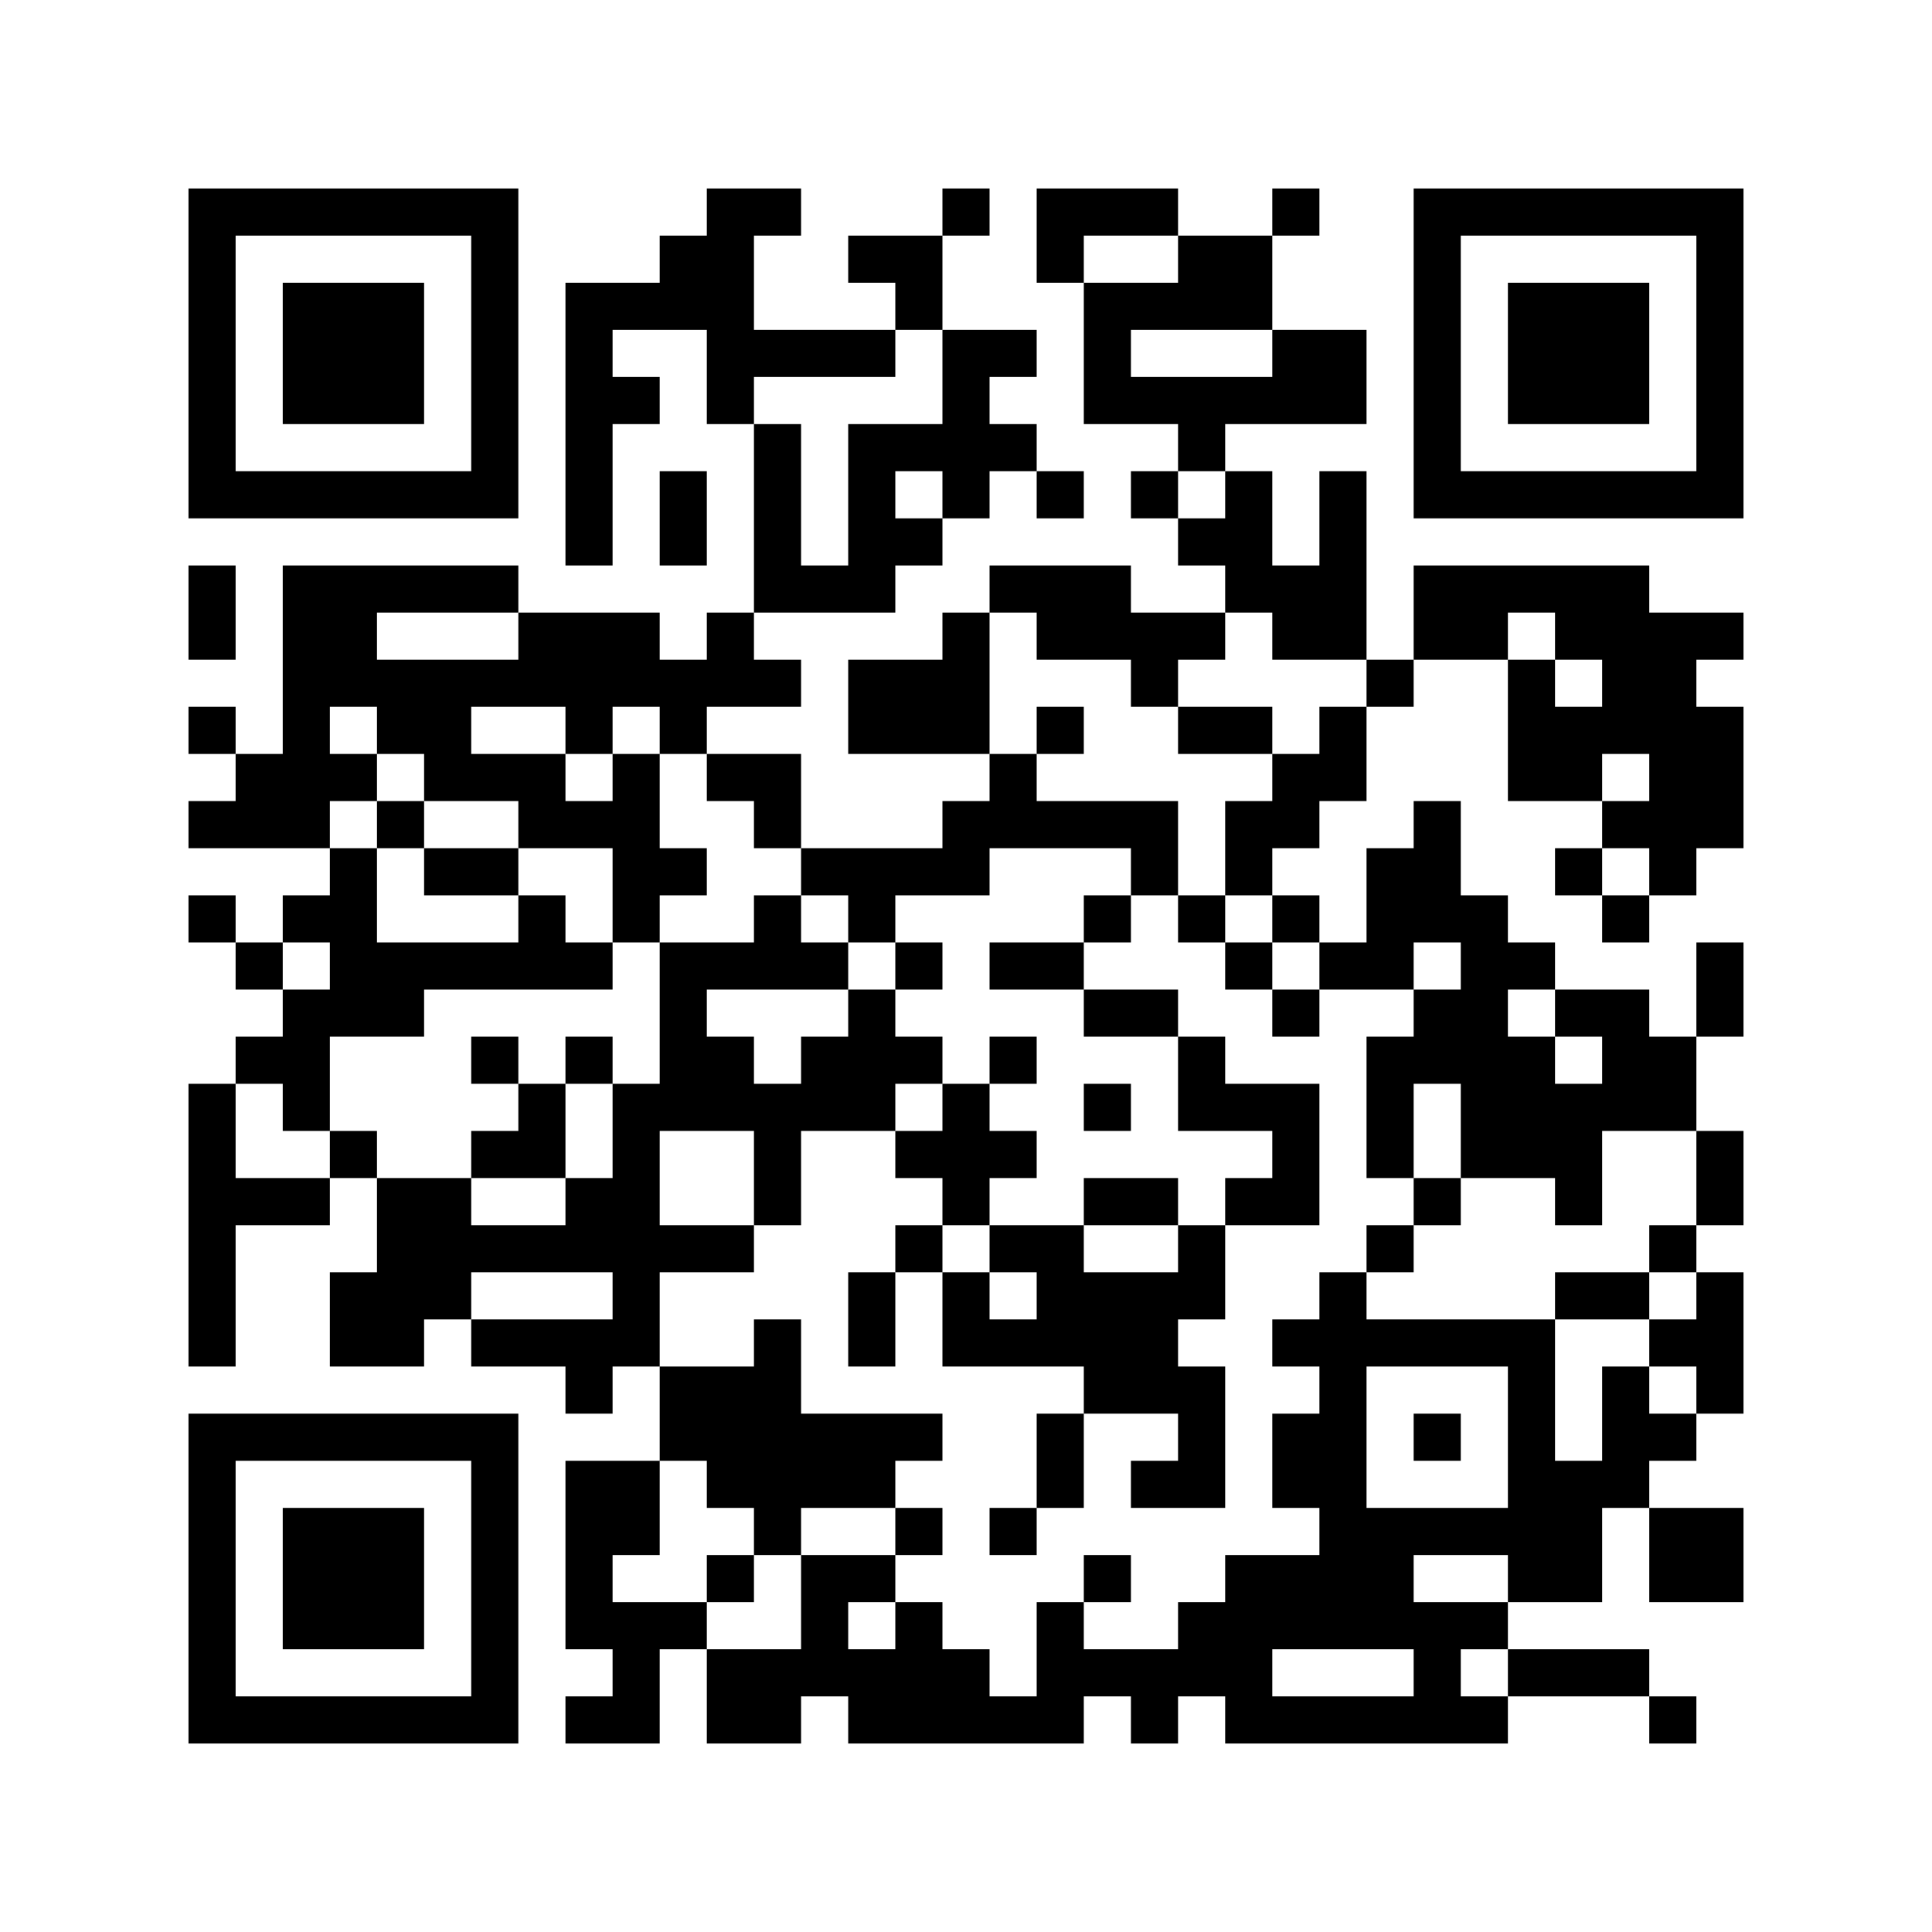
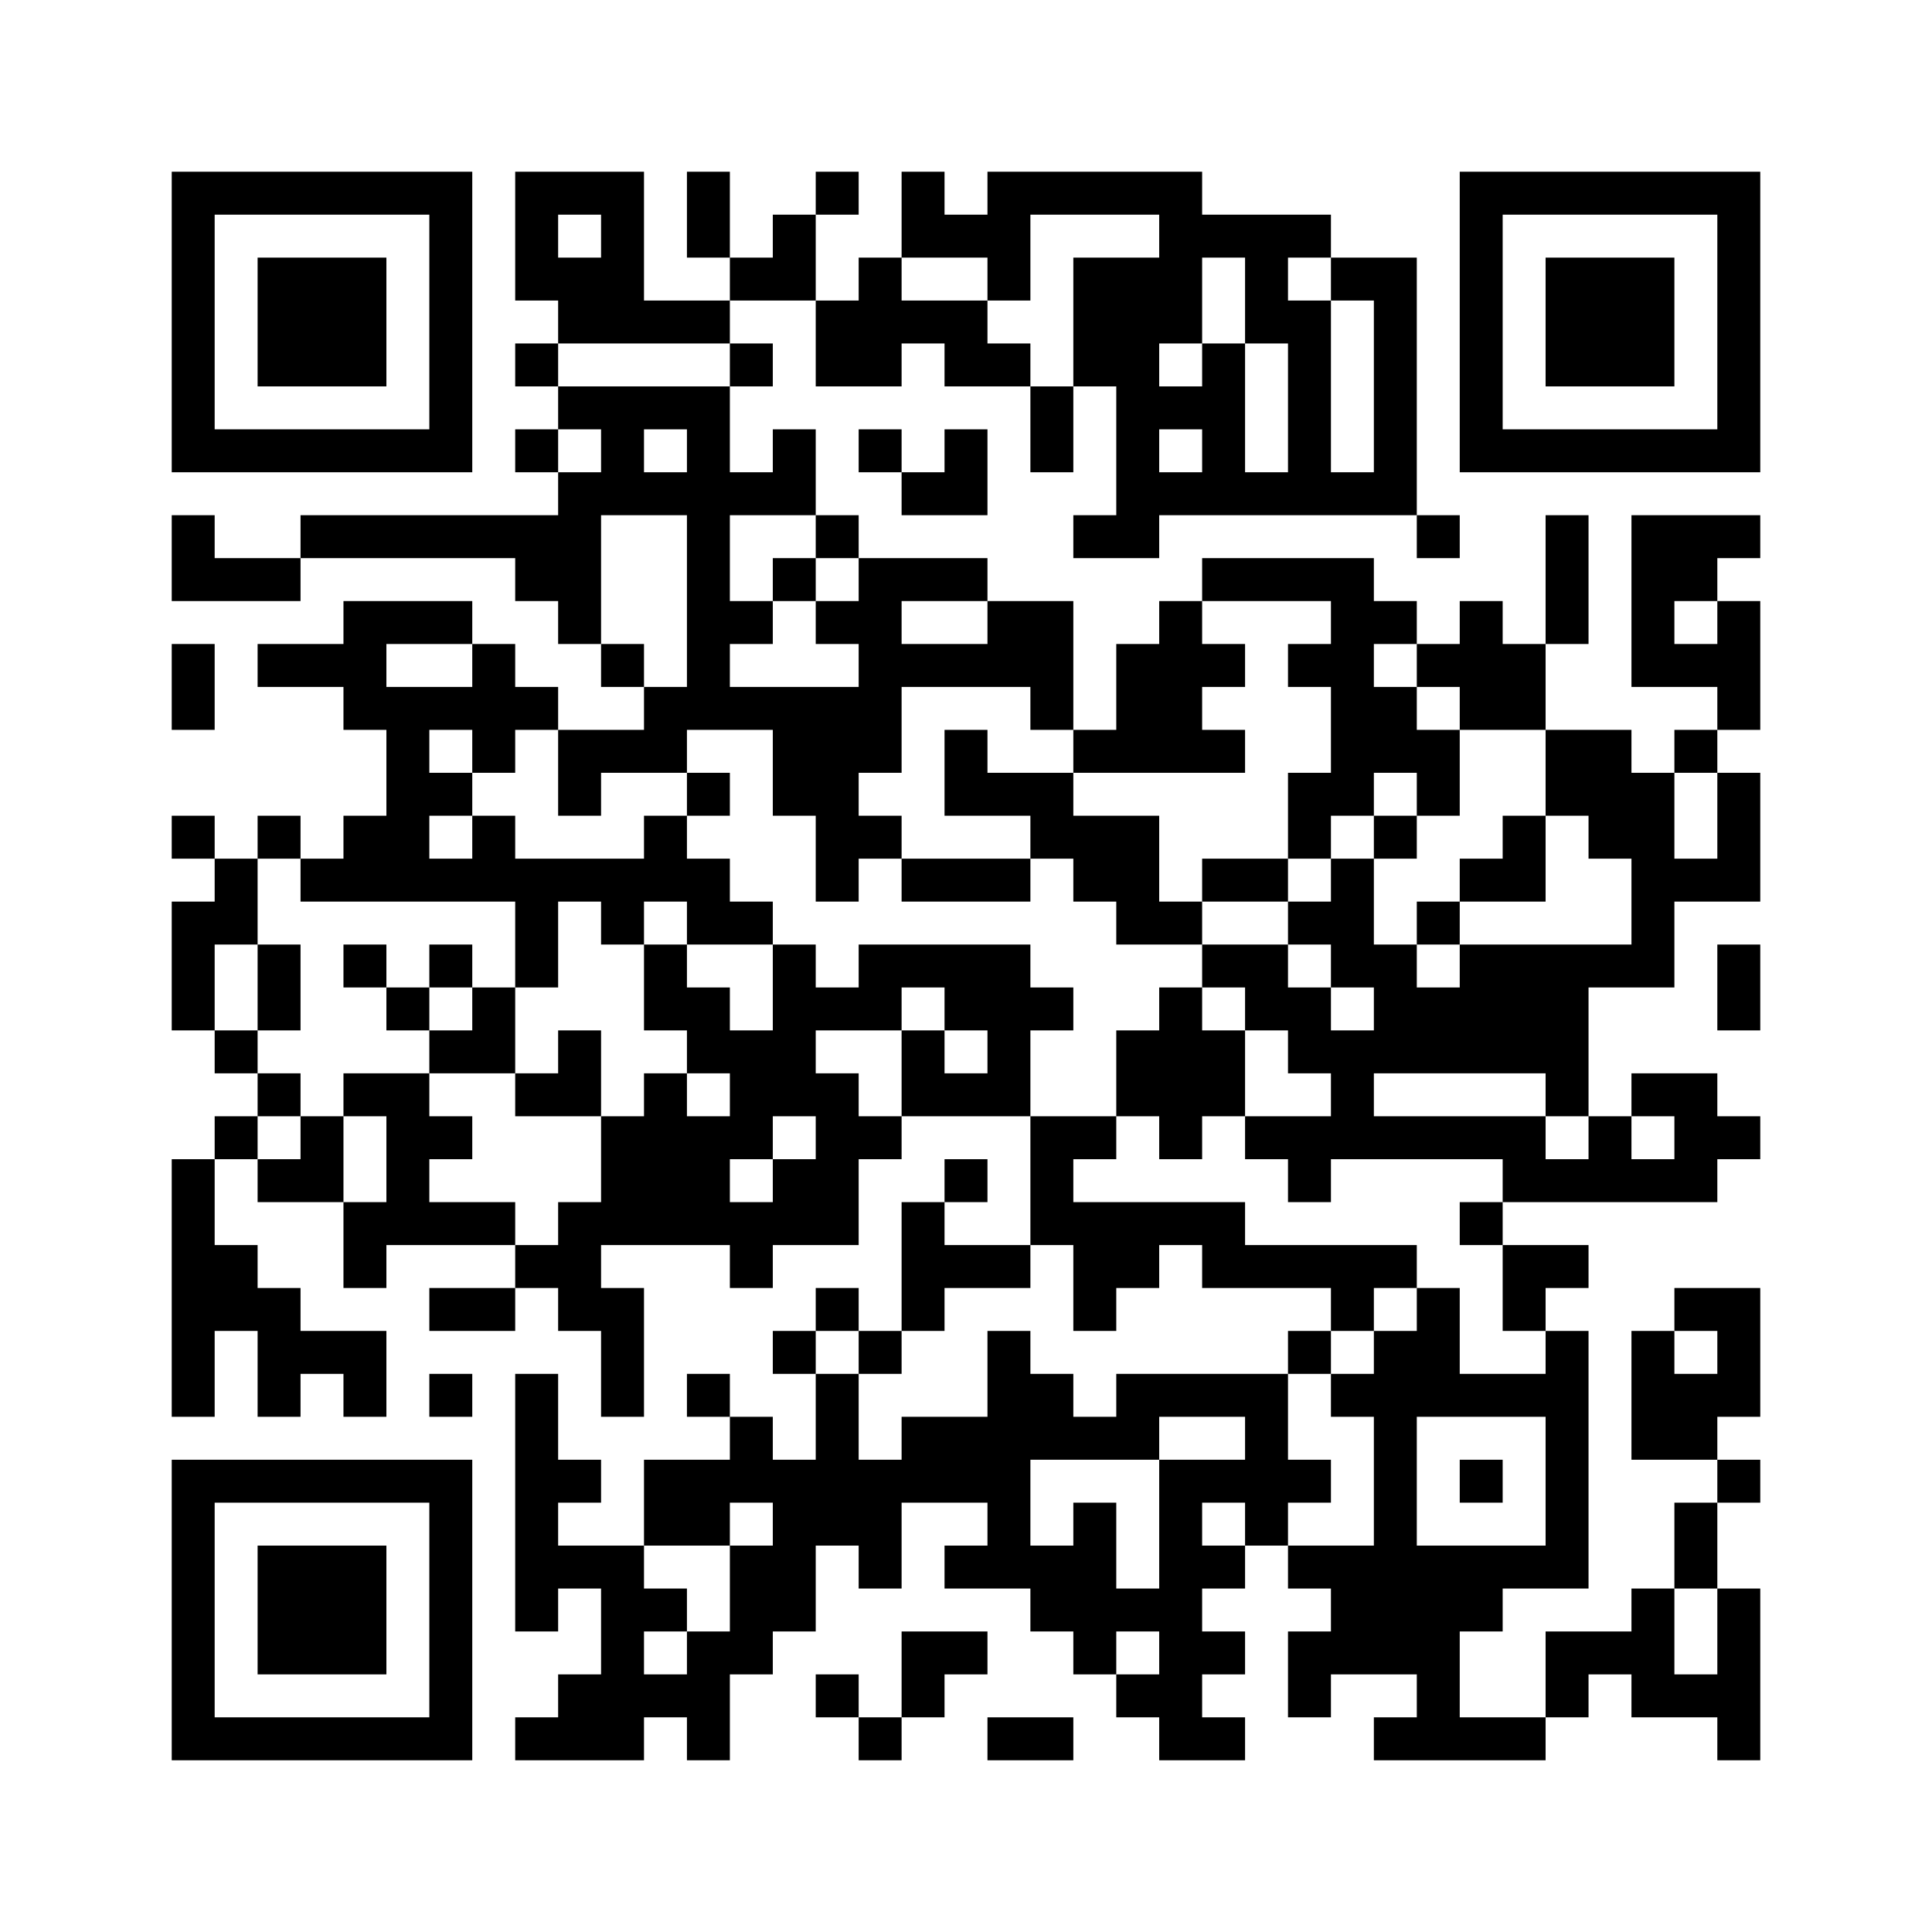
- <svg xmlns="http://www.w3.org/2000/svg" width="41mm" height="41mm" version="1.1" viewBox="0 0 41 41">
-   <path d="M4,4H5V5H4zM5,4H6V5H5zM6,4H7V5H6zM7,4H8V5H7zM8,4H9V5H8zM9,4H10V5H9zM10,4H11V5H10zM15,4H16V5H15zM16,4H17V5H16zM20,4H21V5H20zM22,4H23V5H22zM23,4H24V5H23zM24,4H25V5H24zM27,4H28V5H27zM30,4H31V5H30zM31,4H32V5H31zM32,4H33V5H32zM33,4H34V5H33zM34,4H35V5H34zM35,4H36V5H35zM36,4H37V5H36zM4,5H5V6H4zM10,5H11V6H10zM14,5H15V6H14zM15,5H16V6H15zM18,5H19V6H18zM19,5H20V6H19zM22,5H23V6H22zM25,5H26V6H25zM26,5H27V6H26zM30,5H31V6H30zM36,5H37V6H36zM4,6H5V7H4zM6,6H7V7H6zM7,6H8V7H7zM8,6H9V7H8zM10,6H11V7H10zM12,6H13V7H12zM13,6H14V7H13zM14,6H15V7H14zM15,6H16V7H15zM19,6H20V7H19zM23,6H24V7H23zM24,6H25V7H24zM25,6H26V7H25zM26,6H27V7H26zM30,6H31V7H30zM32,6H33V7H32zM33,6H34V7H33zM34,6H35V7H34zM36,6H37V7H36zM4,7H5V8H4zM6,7H7V8H6zM7,7H8V8H7zM8,7H9V8H8zM10,7H11V8H10zM12,7H13V8H12zM15,7H16V8H15zM16,7H17V8H16zM17,7H18V8H17zM18,7H19V8H18zM20,7H21V8H20zM21,7H22V8H21zM23,7H24V8H23zM27,7H28V8H27zM28,7H29V8H28zM30,7H31V8H30zM32,7H33V8H32zM33,7H34V8H33zM34,7H35V8H34zM36,7H37V8H36zM4,8H5V9H4zM6,8H7V9H6zM7,8H8V9H7zM8,8H9V9H8zM10,8H11V9H10zM12,8H13V9H12zM13,8H14V9H13zM15,8H16V9H15zM20,8H21V9H20zM23,8H24V9H23zM24,8H25V9H24zM25,8H26V9H25zM26,8H27V9H26zM27,8H28V9H27zM28,8H29V9H28zM30,8H31V9H30zM32,8H33V9H32zM33,8H34V9H33zM34,8H35V9H34zM36,8H37V9H36zM4,9H5V10H4zM10,9H11V10H10zM12,9H13V10H12zM16,9H17V10H16zM18,9H19V10H18zM19,9H20V10H19zM20,9H21V10H20zM21,9H22V10H21zM25,9H26V10H25zM30,9H31V10H30zM36,9H37V10H36zM4,10H5V11H4zM5,10H6V11H5zM6,10H7V11H6zM7,10H8V11H7zM8,10H9V11H8zM9,10H10V11H9zM10,10H11V11H10zM12,10H13V11H12zM14,10H15V11H14zM16,10H17V11H16zM18,10H19V11H18zM20,10H21V11H20zM22,10H23V11H22zM24,10H25V11H24zM26,10H27V11H26zM28,10H29V11H28zM30,10H31V11H30zM31,10H32V11H31zM32,10H33V11H32zM33,10H34V11H33zM34,10H35V11H34zM35,10H36V11H35zM36,10H37V11H36zM12,11H13V12H12zM14,11H15V12H14zM16,11H17V12H16zM18,11H19V12H18zM19,11H20V12H19zM25,11H26V12H25zM26,11H27V12H26zM28,11H29V12H28zM4,12H5V13H4zM6,12H7V13H6zM7,12H8V13H7zM8,12H9V13H8zM9,12H10V13H9zM10,12H11V13H10zM16,12H17V13H16zM17,12H18V13H17zM18,12H19V13H18zM21,12H22V13H21zM22,12H23V13H22zM23,12H24V13H23zM26,12H27V13H26zM27,12H28V13H27zM28,12H29V13H28zM30,12H31V13H30zM31,12H32V13H31zM32,12H33V13H32zM33,12H34V13H33zM34,12H35V13H34zM4,13H5V14H4zM6,13H7V14H6zM7,13H8V14H7zM11,13H12V14H11zM12,13H13V14H12zM13,13H14V14H13zM15,13H16V14H15zM20,13H21V14H20zM22,13H23V14H22zM23,13H24V14H23zM24,13H25V14H24zM25,13H26V14H25zM27,13H28V14H27zM28,13H29V14H28zM30,13H31V14H30zM31,13H32V14H31zM33,13H34V14H33zM34,13H35V14H34zM35,13H36V14H35zM36,13H37V14H36zM6,14H7V15H6zM7,14H8V15H7zM8,14H9V15H8zM9,14H10V15H9zM10,14H11V15H10zM11,14H12V15H11zM12,14H13V15H12zM13,14H14V15H13zM14,14H15V15H14zM15,14H16V15H15zM16,14H17V15H16zM18,14H19V15H18zM19,14H20V15H19zM20,14H21V15H20zM24,14H25V15H24zM29,14H30V15H29zM32,14H33V15H32zM34,14H35V15H34zM35,14H36V15H35zM4,15H5V16H4zM6,15H7V16H6zM8,15H9V16H8zM9,15H10V16H9zM12,15H13V16H12zM14,15H15V16H14zM18,15H19V16H18zM19,15H20V16H19zM20,15H21V16H20zM22,15H23V16H22zM25,15H26V16H25zM26,15H27V16H26zM28,15H29V16H28zM32,15H33V16H32zM33,15H34V16H33zM34,15H35V16H34zM35,15H36V16H35zM36,15H37V16H36zM5,16H6V17H5zM6,16H7V17H6zM7,16H8V17H7zM9,16H10V17H9zM10,16H11V17H10zM11,16H12V17H11zM13,16H14V17H13zM15,16H16V17H15zM16,16H17V17H16zM21,16H22V17H21zM27,16H28V17H27zM28,16H29V17H28zM32,16H33V17H32zM33,16H34V17H33zM35,16H36V17H35zM36,16H37V17H36zM4,17H5V18H4zM5,17H6V18H5zM6,17H7V18H6zM8,17H9V18H8zM11,17H12V18H11zM12,17H13V18H12zM13,17H14V18H13zM16,17H17V18H16zM20,17H21V18H20zM21,17H22V18H21zM22,17H23V18H22zM23,17H24V18H23zM24,17H25V18H24zM26,17H27V18H26zM27,17H28V18H27zM30,17H31V18H30zM34,17H35V18H34zM35,17H36V18H35zM36,17H37V18H36zM7,18H8V19H7zM9,18H10V19H9zM10,18H11V19H10zM13,18H14V19H13zM14,18H15V19H14zM17,18H18V19H17zM18,18H19V19H18zM19,18H20V19H19zM20,18H21V19H20zM24,18H25V19H24zM26,18H27V19H26zM29,18H30V19H29zM30,18H31V19H30zM33,18H34V19H33zM35,18H36V19H35zM4,19H5V20H4zM6,19H7V20H6zM7,19H8V20H7zM11,19H12V20H11zM13,19H14V20H13zM16,19H17V20H16zM18,19H19V20H18zM23,19H24V20H23zM25,19H26V20H25zM27,19H28V20H27zM29,19H30V20H29zM30,19H31V20H30zM31,19H32V20H31zM34,19H35V20H34zM5,20H6V21H5zM7,20H8V21H7zM8,20H9V21H8zM9,20H10V21H9zM10,20H11V21H10zM11,20H12V21H11zM12,20H13V21H12zM14,20H15V21H14zM15,20H16V21H15zM16,20H17V21H16zM17,20H18V21H17zM19,20H20V21H19zM21,20H22V21H21zM22,20H23V21H22zM26,20H27V21H26zM28,20H29V21H28zM29,20H30V21H29zM31,20H32V21H31zM32,20H33V21H32zM36,20H37V21H36zM6,21H7V22H6zM7,21H8V22H7zM8,21H9V22H8zM14,21H15V22H14zM18,21H19V22H18zM23,21H24V22H23zM24,21H25V22H24zM27,21H28V22H27zM30,21H31V22H30zM31,21H32V22H31zM33,21H34V22H33zM34,21H35V22H34zM36,21H37V22H36zM5,22H6V23H5zM6,22H7V23H6zM10,22H11V23H10zM12,22H13V23H12zM14,22H15V23H14zM15,22H16V23H15zM17,22H18V23H17zM18,22H19V23H18zM19,22H20V23H19zM21,22H22V23H21zM25,22H26V23H25zM29,22H30V23H29zM30,22H31V23H30zM31,22H32V23H31zM32,22H33V23H32zM34,22H35V23H34zM35,22H36V23H35zM4,23H5V24H4zM6,23H7V24H6zM11,23H12V24H11zM13,23H14V24H13zM14,23H15V24H14zM15,23H16V24H15zM16,23H17V24H16zM17,23H18V24H17zM18,23H19V24H18zM20,23H21V24H20zM23,23H24V24H23zM25,23H26V24H25zM26,23H27V24H26zM27,23H28V24H27zM29,23H30V24H29zM31,23H32V24H31zM32,23H33V24H32zM33,23H34V24H33zM34,23H35V24H34zM35,23H36V24H35zM4,24H5V25H4zM7,24H8V25H7zM10,24H11V25H10zM11,24H12V25H11zM13,24H14V25H13zM16,24H17V25H16zM19,24H20V25H19zM20,24H21V25H20zM21,24H22V25H21zM27,24H28V25H27zM29,24H30V25H29zM31,24H32V25H31zM32,24H33V25H32zM33,24H34V25H33zM36,24H37V25H36zM4,25H5V26H4zM5,25H6V26H5zM6,25H7V26H6zM8,25H9V26H8zM9,25H10V26H9zM12,25H13V26H12zM13,25H14V26H13zM16,25H17V26H16zM20,25H21V26H20zM23,25H24V26H23zM24,25H25V26H24zM26,25H27V26H26zM27,25H28V26H27zM30,25H31V26H30zM33,25H34V26H33zM36,25H37V26H36zM4,26H5V27H4zM8,26H9V27H8zM9,26H10V27H9zM10,26H11V27H10zM11,26H12V27H11zM12,26H13V27H12zM13,26H14V27H13zM14,26H15V27H14zM15,26H16V27H15zM19,26H20V27H19zM21,26H22V27H21zM22,26H23V27H22zM25,26H26V27H25zM29,26H30V27H29zM35,26H36V27H35zM4,27H5V28H4zM7,27H8V28H7zM8,27H9V28H8zM9,27H10V28H9zM13,27H14V28H13zM18,27H19V28H18zM20,27H21V28H20zM22,27H23V28H22zM23,27H24V28H23zM24,27H25V28H24zM25,27H26V28H25zM28,27H29V28H28zM33,27H34V28H33zM34,27H35V28H34zM36,27H37V28H36zM4,28H5V29H4zM7,28H8V29H7zM8,28H9V29H8zM10,28H11V29H10zM11,28H12V29H11zM12,28H13V29H12zM13,28H14V29H13zM16,28H17V29H16zM18,28H19V29H18zM20,28H21V29H20zM21,28H22V29H21zM22,28H23V29H22zM23,28H24V29H23zM24,28H25V29H24zM27,28H28V29H27zM28,28H29V29H28zM29,28H30V29H29zM30,28H31V29H30zM31,28H32V29H31zM32,28H33V29H32zM35,28H36V29H35zM36,28H37V29H36zM12,29H13V30H12zM14,29H15V30H14zM15,29H16V30H15zM16,29H17V30H16zM23,29H24V30H23zM24,29H25V30H24zM25,29H26V30H25zM28,29H29V30H28zM32,29H33V30H32zM34,29H35V30H34zM36,29H37V30H36zM4,30H5V31H4zM5,30H6V31H5zM6,30H7V31H6zM7,30H8V31H7zM8,30H9V31H8zM9,30H10V31H9zM10,30H11V31H10zM14,30H15V31H14zM15,30H16V31H15zM16,30H17V31H16zM17,30H18V31H17zM18,30H19V31H18zM19,30H20V31H19zM22,30H23V31H22zM25,30H26V31H25zM27,30H28V31H27zM28,30H29V31H28zM30,30H31V31H30zM32,30H33V31H32zM34,30H35V31H34zM35,30H36V31H35zM4,31H5V32H4zM10,31H11V32H10zM12,31H13V32H12zM13,31H14V32H13zM15,31H16V32H15zM16,31H17V32H16zM17,31H18V32H17zM18,31H19V32H18zM22,31H23V32H22zM24,31H25V32H24zM25,31H26V32H25zM27,31H28V32H27zM28,31H29V32H28zM32,31H33V32H32zM33,31H34V32H33zM34,31H35V32H34zM4,32H5V33H4zM6,32H7V33H6zM7,32H8V33H7zM8,32H9V33H8zM10,32H11V33H10zM12,32H13V33H12zM13,32H14V33H13zM16,32H17V33H16zM19,32H20V33H19zM21,32H22V33H21zM28,32H29V33H28zM29,32H30V33H29zM30,32H31V33H30zM31,32H32V33H31zM32,32H33V33H32zM33,32H34V33H33zM35,32H36V33H35zM36,32H37V33H36zM4,33H5V34H4zM6,33H7V34H6zM7,33H8V34H7zM8,33H9V34H8zM10,33H11V34H10zM12,33H13V34H12zM15,33H16V34H15zM17,33H18V34H17zM18,33H19V34H18zM23,33H24V34H23zM26,33H27V34H26zM27,33H28V34H27zM28,33H29V34H28zM29,33H30V34H29zM32,33H33V34H32zM33,33H34V34H33zM35,33H36V34H35zM36,33H37V34H36zM4,34H5V35H4zM6,34H7V35H6zM7,34H8V35H7zM8,34H9V35H8zM10,34H11V35H10zM12,34H13V35H12zM13,34H14V35H13zM14,34H15V35H14zM17,34H18V35H17zM19,34H20V35H19zM22,34H23V35H22zM25,34H26V35H25zM26,34H27V35H26zM27,34H28V35H27zM28,34H29V35H28zM29,34H30V35H29zM30,34H31V35H30zM31,34H32V35H31zM4,35H5V36H4zM10,35H11V36H10zM13,35H14V36H13zM15,35H16V36H15zM16,35H17V36H16zM17,35H18V36H17zM18,35H19V36H18zM19,35H20V36H19zM20,35H21V36H20zM22,35H23V36H22zM23,35H24V36H23zM24,35H25V36H24zM25,35H26V36H25zM26,35H27V36H26zM30,35H31V36H30zM32,35H33V36H32zM33,35H34V36H33zM34,35H35V36H34zM4,36H5V37H4zM5,36H6V37H5zM6,36H7V37H6zM7,36H8V37H7zM8,36H9V37H8zM9,36H10V37H9zM10,36H11V37H10zM12,36H13V37H12zM13,36H14V37H13zM15,36H16V37H15zM16,36H17V37H16zM18,36H19V37H18zM19,36H20V37H19zM20,36H21V37H20zM21,36H22V37H21zM22,36H23V37H22zM24,36H25V37H24zM26,36H27V37H26zM27,36H28V37H27zM28,36H29V37H28zM29,36H30V37H29zM30,36H31V37H30zM31,36H32V37H31zM35,36H36V37H35z" id="qr-path" fill="#000000" fill-opacity="1" fill-rule="nonzero" stroke="none" />
+ <svg xmlns="http://www.w3.org/2000/svg" width="45mm" height="45mm" version="1.1" viewBox="0 0 45 45">
+   <path d="M4,4H5V5H4zM5,4H6V5H5zM6,4H7V5H6zM7,4H8V5H7zM8,4H9V5H8zM9,4H10V5H9zM10,4H11V5H10zM12,4H13V5H12zM13,4H14V5H13zM14,4H15V5H14zM16,4H17V5H16zM19,4H20V5H19zM21,4H22V5H21zM23,4H24V5H23zM24,4H25V5H24zM25,4H26V5H25zM26,4H27V5H26zM27,4H28V5H27zM34,4H35V5H34zM35,4H36V5H35zM36,4H37V5H36zM37,4H38V5H37zM38,4H39V5H38zM39,4H40V5H39zM40,4H41V5H40zM4,5H5V6H4zM10,5H11V6H10zM12,5H13V6H12zM14,5H15V6H14zM16,5H17V6H16zM18,5H19V6H18zM21,5H22V6H21zM22,5H23V6H22zM23,5H24V6H23zM27,5H28V6H27zM28,5H29V6H28zM29,5H30V6H29zM30,5H31V6H30zM34,5H35V6H34zM40,5H41V6H40zM4,6H5V7H4zM6,6H7V7H6zM7,6H8V7H7zM8,6H9V7H8zM10,6H11V7H10zM12,6H13V7H12zM13,6H14V7H13zM14,6H15V7H14zM17,6H18V7H17zM18,6H19V7H18zM20,6H21V7H20zM23,6H24V7H23zM25,6H26V7H25zM26,6H27V7H26zM27,6H28V7H27zM29,6H30V7H29zM31,6H32V7H31zM32,6H33V7H32zM34,6H35V7H34zM36,6H37V7H36zM37,6H38V7H37zM38,6H39V7H38zM40,6H41V7H40zM4,7H5V8H4zM6,7H7V8H6zM7,7H8V8H7zM8,7H9V8H8zM10,7H11V8H10zM13,7H14V8H13zM14,7H15V8H14zM15,7H16V8H15zM16,7H17V8H16zM19,7H20V8H19zM20,7H21V8H20zM21,7H22V8H21zM22,7H23V8H22zM25,7H26V8H25zM26,7H27V8H26zM27,7H28V8H27zM29,7H30V8H29zM30,7H31V8H30zM32,7H33V8H32zM34,7H35V8H34zM36,7H37V8H36zM37,7H38V8H37zM38,7H39V8H38zM40,7H41V8H40zM4,8H5V9H4zM6,8H7V9H6zM7,8H8V9H7zM8,8H9V9H8zM10,8H11V9H10zM12,8H13V9H12zM17,8H18V9H17zM19,8H20V9H19zM20,8H21V9H20zM22,8H23V9H22zM23,8H24V9H23zM25,8H26V9H25zM26,8H27V9H26zM28,8H29V9H28zM30,8H31V9H30zM32,8H33V9H32zM34,8H35V9H34zM36,8H37V9H36zM37,8H38V9H37zM38,8H39V9H38zM40,8H41V9H40zM4,9H5V10H4zM10,9H11V10H10zM13,9H14V10H13zM14,9H15V10H14zM15,9H16V10H15zM16,9H17V10H16zM24,9H25V10H24zM26,9H27V10H26zM27,9H28V10H27zM28,9H29V10H28zM30,9H31V10H30zM32,9H33V10H32zM34,9H35V10H34zM40,9H41V10H40zM4,10H5V11H4zM5,10H6V11H5zM6,10H7V11H6zM7,10H8V11H7zM8,10H9V11H8zM9,10H10V11H9zM10,10H11V11H10zM12,10H13V11H12zM14,10H15V11H14zM16,10H17V11H16zM18,10H19V11H18zM20,10H21V11H20zM22,10H23V11H22zM24,10H25V11H24zM26,10H27V11H26zM28,10H29V11H28zM30,10H31V11H30zM32,10H33V11H32zM34,10H35V11H34zM35,10H36V11H35zM36,10H37V11H36zM37,10H38V11H37zM38,10H39V11H38zM39,10H40V11H39zM40,10H41V11H40zM13,11H14V12H13zM14,11H15V12H14zM15,11H16V12H15zM16,11H17V12H16zM17,11H18V12H17zM18,11H19V12H18zM21,11H22V12H21zM22,11H23V12H22zM26,11H27V12H26zM27,11H28V12H27zM28,11H29V12H28zM29,11H30V12H29zM30,11H31V12H30zM31,11H32V12H31zM32,11H33V12H32zM4,12H5V13H4zM7,12H8V13H7zM8,12H9V13H8zM9,12H10V13H9zM10,12H11V13H10zM11,12H12V13H11zM12,12H13V13H12zM13,12H14V13H13zM16,12H17V13H16zM19,12H20V13H19zM25,12H26V13H25zM26,12H27V13H26zM33,12H34V13H33zM36,12H37V13H36zM38,12H39V13H38zM39,12H40V13H39zM40,12H41V13H40zM4,13H5V14H4zM5,13H6V14H5zM6,13H7V14H6zM12,13H13V14H12zM13,13H14V14H13zM16,13H17V14H16zM18,13H19V14H18zM20,13H21V14H20zM21,13H22V14H21zM22,13H23V14H22zM28,13H29V14H28zM29,13H30V14H29zM30,13H31V14H30zM31,13H32V14H31zM36,13H37V14H36zM38,13H39V14H38zM39,13H40V14H39zM8,14H9V15H8zM9,14H10V15H9zM10,14H11V15H10zM13,14H14V15H13zM16,14H17V15H16zM17,14H18V15H17zM19,14H20V15H19zM20,14H21V15H20zM23,14H24V15H23zM24,14H25V15H24zM27,14H28V15H27zM31,14H32V15H31zM32,14H33V15H32zM34,14H35V15H34zM36,14H37V15H36zM38,14H39V15H38zM40,14H41V15H40zM4,15H5V16H4zM6,15H7V16H6zM7,15H8V16H7zM8,15H9V16H8zM11,15H12V16H11zM14,15H15V16H14zM16,15H17V16H16zM20,15H21V16H20zM21,15H22V16H21zM22,15H23V16H22zM23,15H24V16H23zM24,15H25V16H24zM26,15H27V16H26zM27,15H28V16H27zM28,15H29V16H28zM30,15H31V16H30zM31,15H32V16H31zM33,15H34V16H33zM34,15H35V16H34zM35,15H36V16H35zM38,15H39V16H38zM39,15H40V16H39zM40,15H41V16H40zM4,16H5V17H4zM8,16H9V17H8zM9,16H10V17H9zM10,16H11V17H10zM11,16H12V17H11zM12,16H13V17H12zM15,16H16V17H15zM16,16H17V17H16zM17,16H18V17H17zM18,16H19V17H18zM19,16H20V17H19zM20,16H21V17H20zM24,16H25V17H24zM26,16H27V17H26zM27,16H28V17H27zM31,16H32V17H31zM32,16H33V17H32zM34,16H35V17H34zM35,16H36V17H35zM40,16H41V17H40zM9,17H10V18H9zM11,17H12V18H11zM13,17H14V18H13zM14,17H15V18H14zM15,17H16V18H15zM18,17H19V18H18zM19,17H20V18H19zM20,17H21V18H20zM22,17H23V18H22zM25,17H26V18H25zM26,17H27V18H26zM27,17H28V18H27zM28,17H29V18H28zM31,17H32V18H31zM32,17H33V18H32zM33,17H34V18H33zM36,17H37V18H36zM37,17H38V18H37zM39,17H40V18H39zM9,18H10V19H9zM10,18H11V19H10zM13,18H14V19H13zM16,18H17V19H16zM18,18H19V19H18zM19,18H20V19H19zM22,18H23V19H22zM23,18H24V19H23zM24,18H25V19H24zM30,18H31V19H30zM31,18H32V19H31zM33,18H34V19H33zM36,18H37V19H36zM37,18H38V19H37zM38,18H39V19H38zM40,18H41V19H40zM4,19H5V20H4zM6,19H7V20H6zM8,19H9V20H8zM9,19H10V20H9zM11,19H12V20H11zM15,19H16V20H15zM19,19H20V20H19zM20,19H21V20H20zM24,19H25V20H24zM25,19H26V20H25zM26,19H27V20H26zM30,19H31V20H30zM32,19H33V20H32zM35,19H36V20H35zM37,19H38V20H37zM38,19H39V20H38zM40,19H41V20H40zM5,20H6V21H5zM7,20H8V21H7zM8,20H9V21H8zM9,20H10V21H9zM10,20H11V21H10zM11,20H12V21H11zM12,20H13V21H12zM13,20H14V21H13zM14,20H15V21H14zM15,20H16V21H15zM16,20H17V21H16zM19,20H20V21H19zM21,20H22V21H21zM22,20H23V21H22zM23,20H24V21H23zM25,20H26V21H25zM26,20H27V21H26zM28,20H29V21H28zM29,20H30V21H29zM31,20H32V21H31zM34,20H35V21H34zM35,20H36V21H35zM38,20H39V21H38zM39,20H40V21H39zM40,20H41V21H40zM4,21H5V22H4zM5,21H6V22H5zM12,21H13V22H12zM14,21H15V22H14zM16,21H17V22H16zM17,21H18V22H17zM26,21H27V22H26zM27,21H28V22H27zM30,21H31V22H30zM31,21H32V22H31zM33,21H34V22H33zM38,21H39V22H38zM4,22H5V23H4zM6,22H7V23H6zM8,22H9V23H8zM10,22H11V23H10zM12,22H13V23H12zM15,22H16V23H15zM18,22H19V23H18zM20,22H21V23H20zM21,22H22V23H21zM22,22H23V23H22zM23,22H24V23H23zM28,22H29V23H28zM29,22H30V23H29zM31,22H32V23H31zM32,22H33V23H32zM34,22H35V23H34zM35,22H36V23H35zM36,22H37V23H36zM37,22H38V23H37zM38,22H39V23H38zM40,22H41V23H40zM4,23H5V24H4zM6,23H7V24H6zM9,23H10V24H9zM11,23H12V24H11zM15,23H16V24H15zM16,23H17V24H16zM18,23H19V24H18zM19,23H20V24H19zM20,23H21V24H20zM22,23H23V24H22zM23,23H24V24H23zM24,23H25V24H24zM27,23H28V24H27zM29,23H30V24H29zM30,23H31V24H30zM32,23H33V24H32zM33,23H34V24H33zM34,23H35V24H34zM35,23H36V24H35zM36,23H37V24H36zM40,23H41V24H40zM5,24H6V25H5zM10,24H11V25H10zM11,24H12V25H11zM13,24H14V25H13zM16,24H17V25H16zM17,24H18V25H17zM18,24H19V25H18zM21,24H22V25H21zM23,24H24V25H23zM26,24H27V25H26zM27,24H28V25H27zM28,24H29V25H28zM30,24H31V25H30zM31,24H32V25H31zM32,24H33V25H32zM33,24H34V25H33zM34,24H35V25H34zM35,24H36V25H35zM36,24H37V25H36zM6,25H7V26H6zM8,25H9V26H8zM9,25H10V26H9zM12,25H13V26H12zM13,25H14V26H13zM15,25H16V26H15zM17,25H18V26H17zM18,25H19V26H18zM19,25H20V26H19zM21,25H22V26H21zM22,25H23V26H22zM23,25H24V26H23zM26,25H27V26H26zM27,25H28V26H27zM28,25H29V26H28zM31,25H32V26H31zM36,25H37V26H36zM38,25H39V26H38zM39,25H40V26H39zM5,26H6V27H5zM7,26H8V27H7zM9,26H10V27H9zM10,26H11V27H10zM14,26H15V27H14zM15,26H16V27H15zM16,26H17V27H16zM17,26H18V27H17zM19,26H20V27H19zM20,26H21V27H20zM24,26H25V27H24zM25,26H26V27H25zM27,26H28V27H27zM29,26H30V27H29zM30,26H31V27H30zM31,26H32V27H31zM32,26H33V27H32zM33,26H34V27H33zM34,26H35V27H34zM35,26H36V27H35zM37,26H38V27H37zM39,26H40V27H39zM40,26H41V27H40zM4,27H5V28H4zM6,27H7V28H6zM7,27H8V28H7zM9,27H10V28H9zM14,27H15V28H14zM15,27H16V28H15zM16,27H17V28H16zM18,27H19V28H18zM19,27H20V28H19zM22,27H23V28H22zM24,27H25V28H24zM30,27H31V28H30zM35,27H36V28H35zM36,27H37V28H36zM37,27H38V28H37zM38,27H39V28H38zM39,27H40V28H39zM4,28H5V29H4zM8,28H9V29H8zM9,28H10V29H9zM10,28H11V29H10zM11,28H12V29H11zM13,28H14V29H13zM14,28H15V29H14zM15,28H16V29H15zM16,28H17V29H16zM17,28H18V29H17zM18,28H19V29H18zM19,28H20V29H19zM21,28H22V29H21zM24,28H25V29H24zM25,28H26V29H25zM26,28H27V29H26zM27,28H28V29H27zM28,28H29V29H28zM34,28H35V29H34zM4,29H5V30H4zM5,29H6V30H5zM8,29H9V30H8zM12,29H13V30H12zM13,29H14V30H13zM17,29H18V30H17zM21,29H22V30H21zM22,29H23V30H22zM23,29H24V30H23zM25,29H26V30H25zM26,29H27V30H26zM28,29H29V30H28zM29,29H30V30H29zM30,29H31V30H30zM31,29H32V30H31zM32,29H33V30H32zM35,29H36V30H35zM36,29H37V30H36zM4,30H5V31H4zM5,30H6V31H5zM6,30H7V31H6zM10,30H11V31H10zM11,30H12V31H11zM13,30H14V31H13zM14,30H15V31H14zM19,30H20V31H19zM21,30H22V31H21zM25,30H26V31H25zM31,30H32V31H31zM33,30H34V31H33zM35,30H36V31H35zM39,30H40V31H39zM40,30H41V31H40zM4,31H5V32H4zM6,31H7V32H6zM7,31H8V32H7zM8,31H9V32H8zM14,31H15V32H14zM18,31H19V32H18zM20,31H21V32H20zM23,31H24V32H23zM30,31H31V32H30zM32,31H33V32H32zM33,31H34V32H33zM36,31H37V32H36zM38,31H39V32H38zM40,31H41V32H40zM4,32H5V33H4zM6,32H7V33H6zM8,32H9V33H8zM10,32H11V33H10zM12,32H13V33H12zM14,32H15V33H14zM16,32H17V33H16zM19,32H20V33H19zM23,32H24V33H23zM24,32H25V33H24zM26,32H27V33H26zM27,32H28V33H27zM28,32H29V33H28zM29,32H30V33H29zM31,32H32V33H31zM32,32H33V33H32zM33,32H34V33H33zM34,32H35V33H34zM35,32H36V33H35zM36,32H37V33H36zM38,32H39V33H38zM39,32H40V33H39zM40,32H41V33H40zM12,33H13V34H12zM17,33H18V34H17zM19,33H20V34H19zM21,33H22V34H21zM22,33H23V34H22zM23,33H24V34H23zM24,33H25V34H24zM25,33H26V34H25zM26,33H27V34H26zM29,33H30V34H29zM32,33H33V34H32zM36,33H37V34H36zM38,33H39V34H38zM39,33H40V34H39zM4,34H5V35H4zM5,34H6V35H5zM6,34H7V35H6zM7,34H8V35H7zM8,34H9V35H8zM9,34H10V35H9zM10,34H11V35H10zM12,34H13V35H12zM13,34H14V35H13zM15,34H16V35H15zM16,34H17V35H16zM17,34H18V35H17zM18,34H19V35H18zM19,34H20V35H19zM20,34H21V35H20zM21,34H22V35H21zM22,34H23V35H22zM23,34H24V35H23zM27,34H28V35H27zM28,34H29V35H28zM29,34H30V35H29zM30,34H31V35H30zM32,34H33V35H32zM34,34H35V35H34zM36,34H37V35H36zM40,34H41V35H40zM4,35H5V36H4zM10,35H11V36H10zM12,35H13V36H12zM15,35H16V36H15zM16,35H17V36H16zM18,35H19V36H18zM19,35H20V36H19zM20,35H21V36H20zM23,35H24V36H23zM25,35H26V36H25zM27,35H28V36H27zM29,35H30V36H29zM32,35H33V36H32zM36,35H37V36H36zM39,35H40V36H39zM4,36H5V37H4zM6,36H7V37H6zM7,36H8V37H7zM8,36H9V37H8zM10,36H11V37H10zM12,36H13V37H12zM13,36H14V37H13zM14,36H15V37H14zM17,36H18V37H17zM18,36H19V37H18zM20,36H21V37H20zM22,36H23V37H22zM23,36H24V37H23zM24,36H25V37H24zM25,36H26V37H25zM27,36H28V37H27zM28,36H29V37H28zM30,36H31V37H30zM31,36H32V37H31zM32,36H33V37H32zM33,36H34V37H33zM34,36H35V37H34zM35,36H36V37H35zM36,36H37V37H36zM39,36H40V37H39zM4,37H5V38H4zM6,37H7V38H6zM7,37H8V38H7zM8,37H9V38H8zM10,37H11V38H10zM12,37H13V38H12zM14,37H15V38H14zM15,37H16V38H15zM17,37H18V38H17zM18,37H19V38H18zM24,37H25V38H24zM25,37H26V38H25zM26,37H27V38H26zM27,37H28V38H27zM31,37H32V38H31zM32,37H33V38H32zM33,37H34V38H33zM34,37H35V38H34zM38,37H39V38H38zM40,37H41V38H40zM4,38H5V39H4zM6,38H7V39H6zM7,38H8V39H7zM8,38H9V39H8zM10,38H11V39H10zM14,38H15V39H14zM16,38H17V39H16zM17,38H18V39H17zM21,38H22V39H21zM22,38H23V39H22zM25,38H26V39H25zM27,38H28V39H27zM28,38H29V39H28zM30,38H31V39H30zM31,38H32V39H31zM32,38H33V39H32zM33,38H34V39H33zM36,38H37V39H36zM37,38H38V39H37zM38,38H39V39H38zM40,38H41V39H40zM4,39H5V40H4zM10,39H11V40H10zM13,39H14V40H13zM14,39H15V40H14zM15,39H16V40H15zM16,39H17V40H16zM19,39H20V40H19zM21,39H22V40H21zM26,39H27V40H26zM27,39H28V40H27zM30,39H31V40H30zM33,39H34V40H33zM36,39H37V40H36zM38,39H39V40H38zM39,39H40V40H39zM40,39H41V40H40zM4,40H5V41H4zM5,40H6V41H5zM6,40H7V41H6zM7,40H8V41H7zM8,40H9V41H8zM9,40H10V41H9zM10,40H11V41H10zM12,40H13V41H12zM13,40H14V41H13zM14,40H15V41H14zM16,40H17V41H16zM20,40H21V41H20zM23,40H24V41H23zM24,40H25V41H24zM27,40H28V41H27zM28,40H29V41H28zM32,40H33V41H32zM33,40H34V41H33zM34,40H35V41H34zM35,40H36V41H35zM40,40H41V41H40z" id="qr-path" fill="#000000" fill-opacity="1" fill-rule="nonzero" stroke="none" />
</svg>
